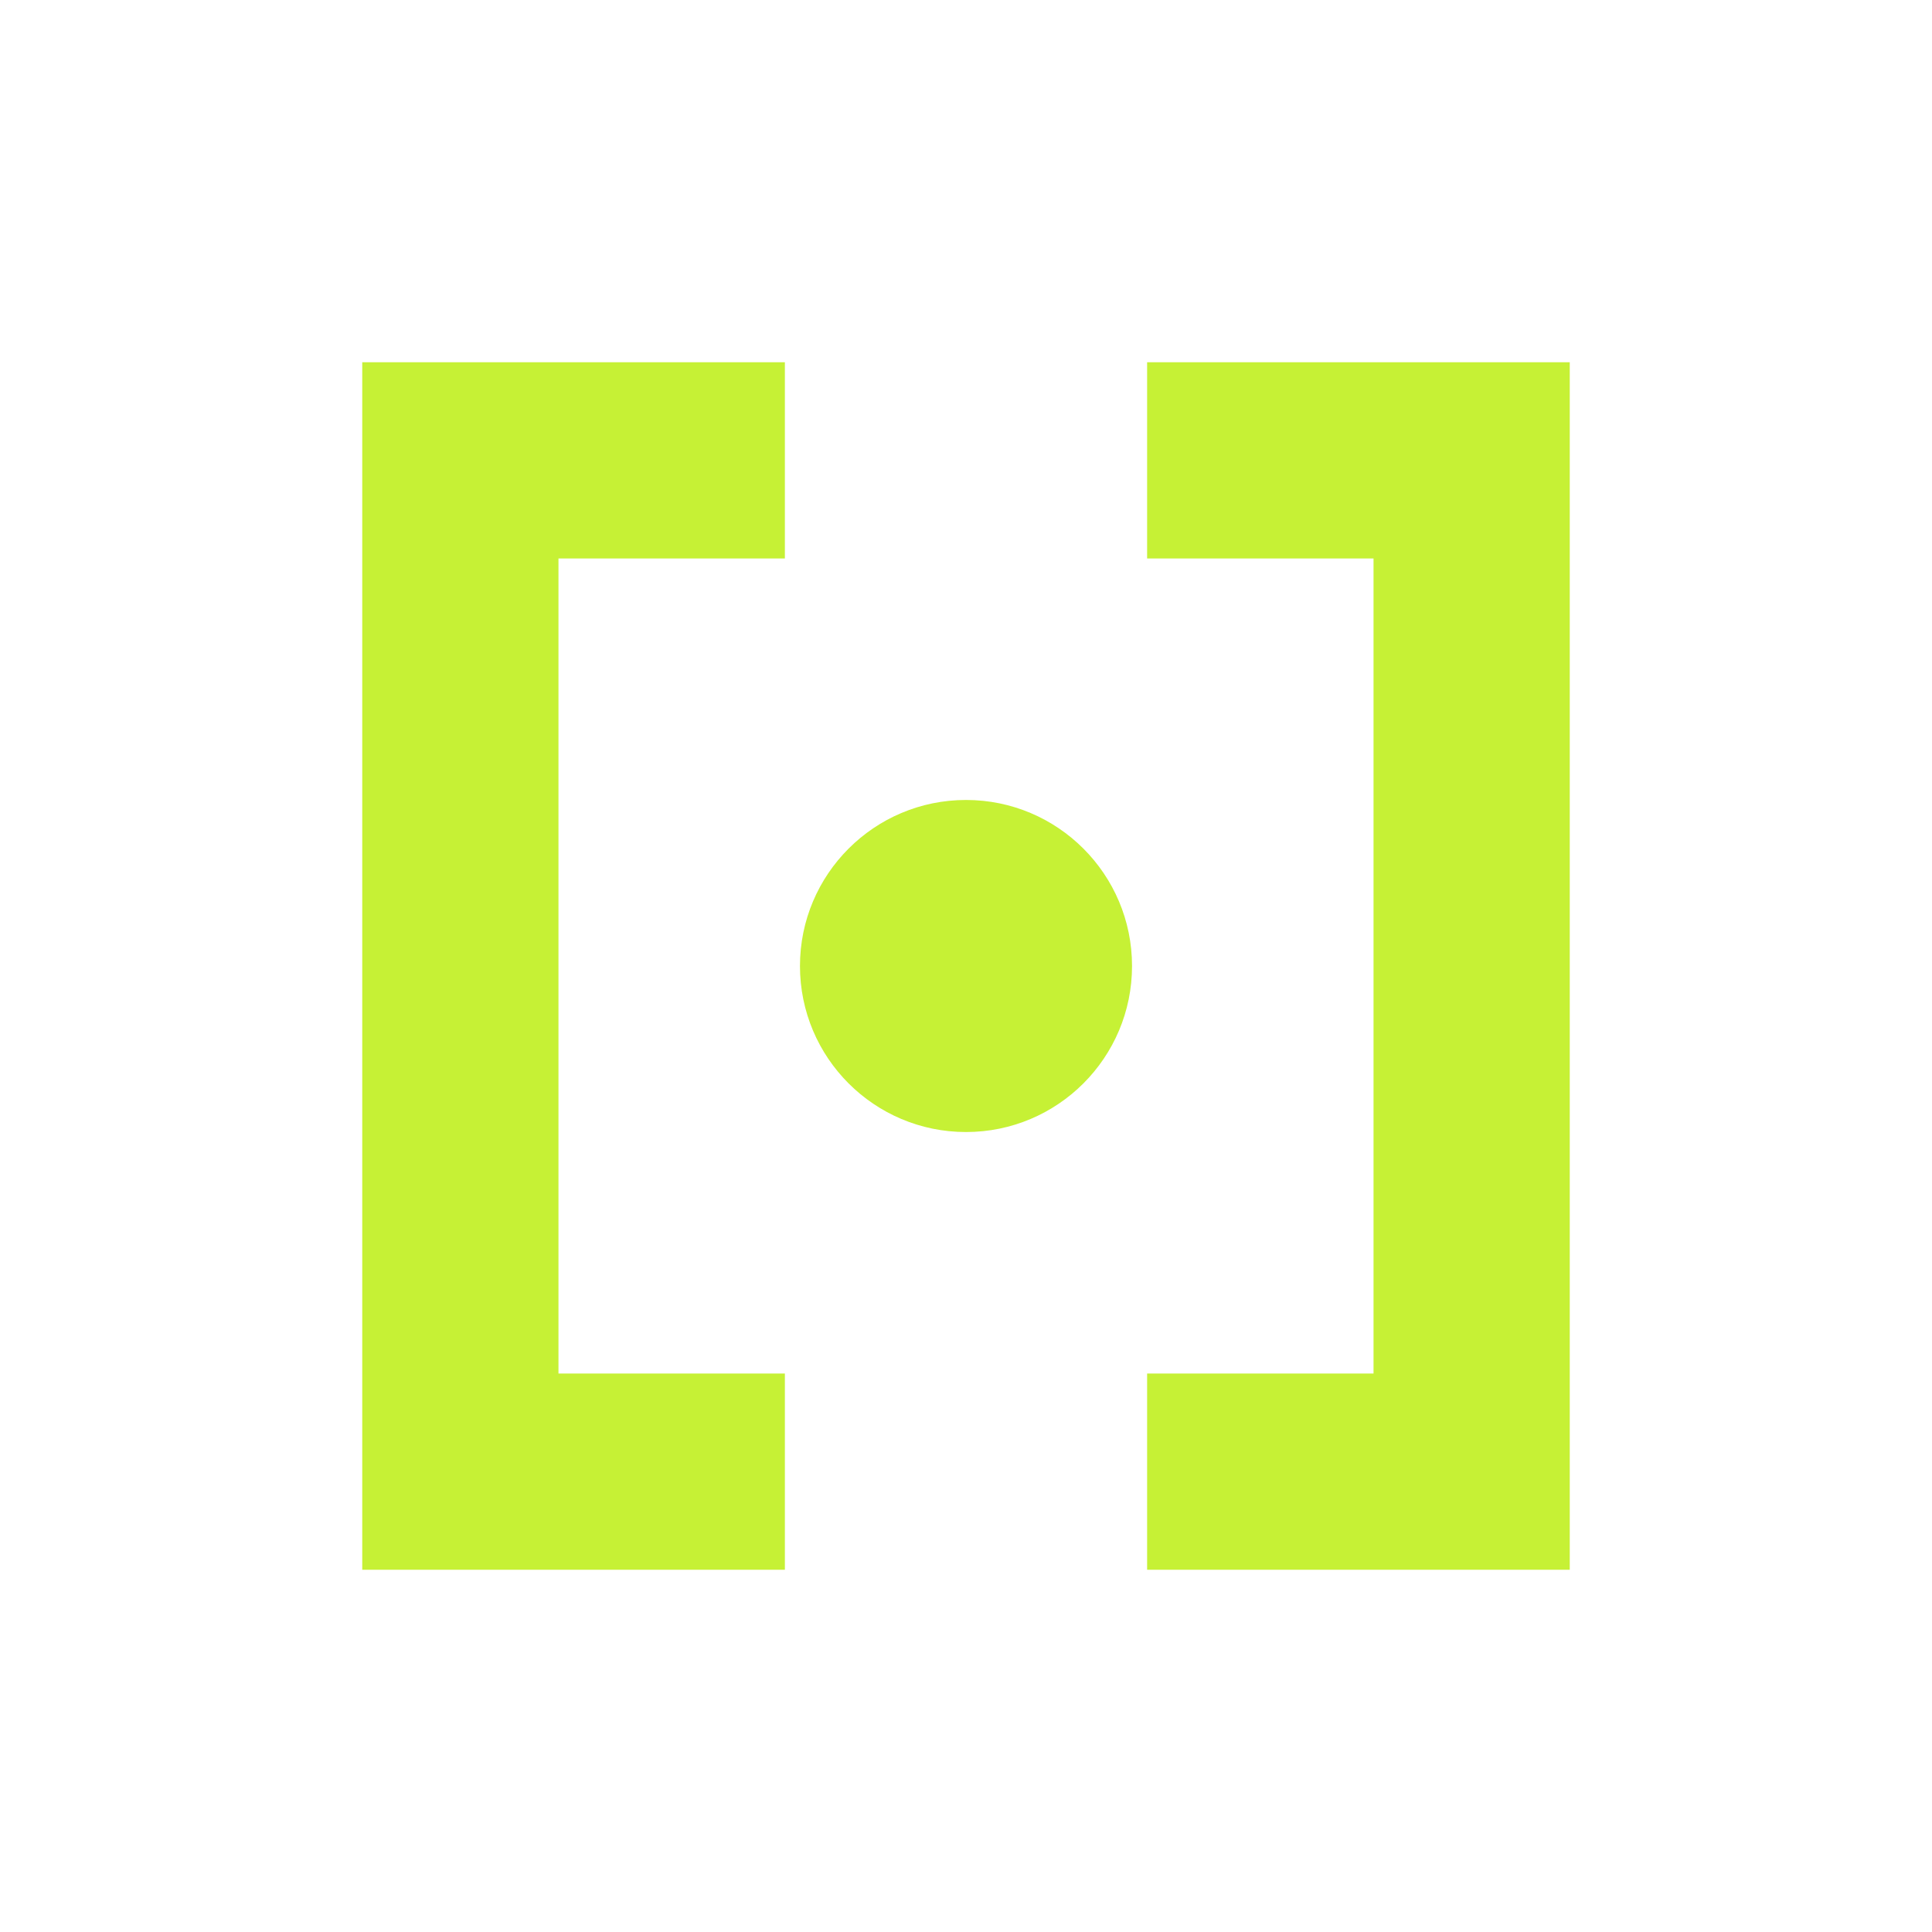
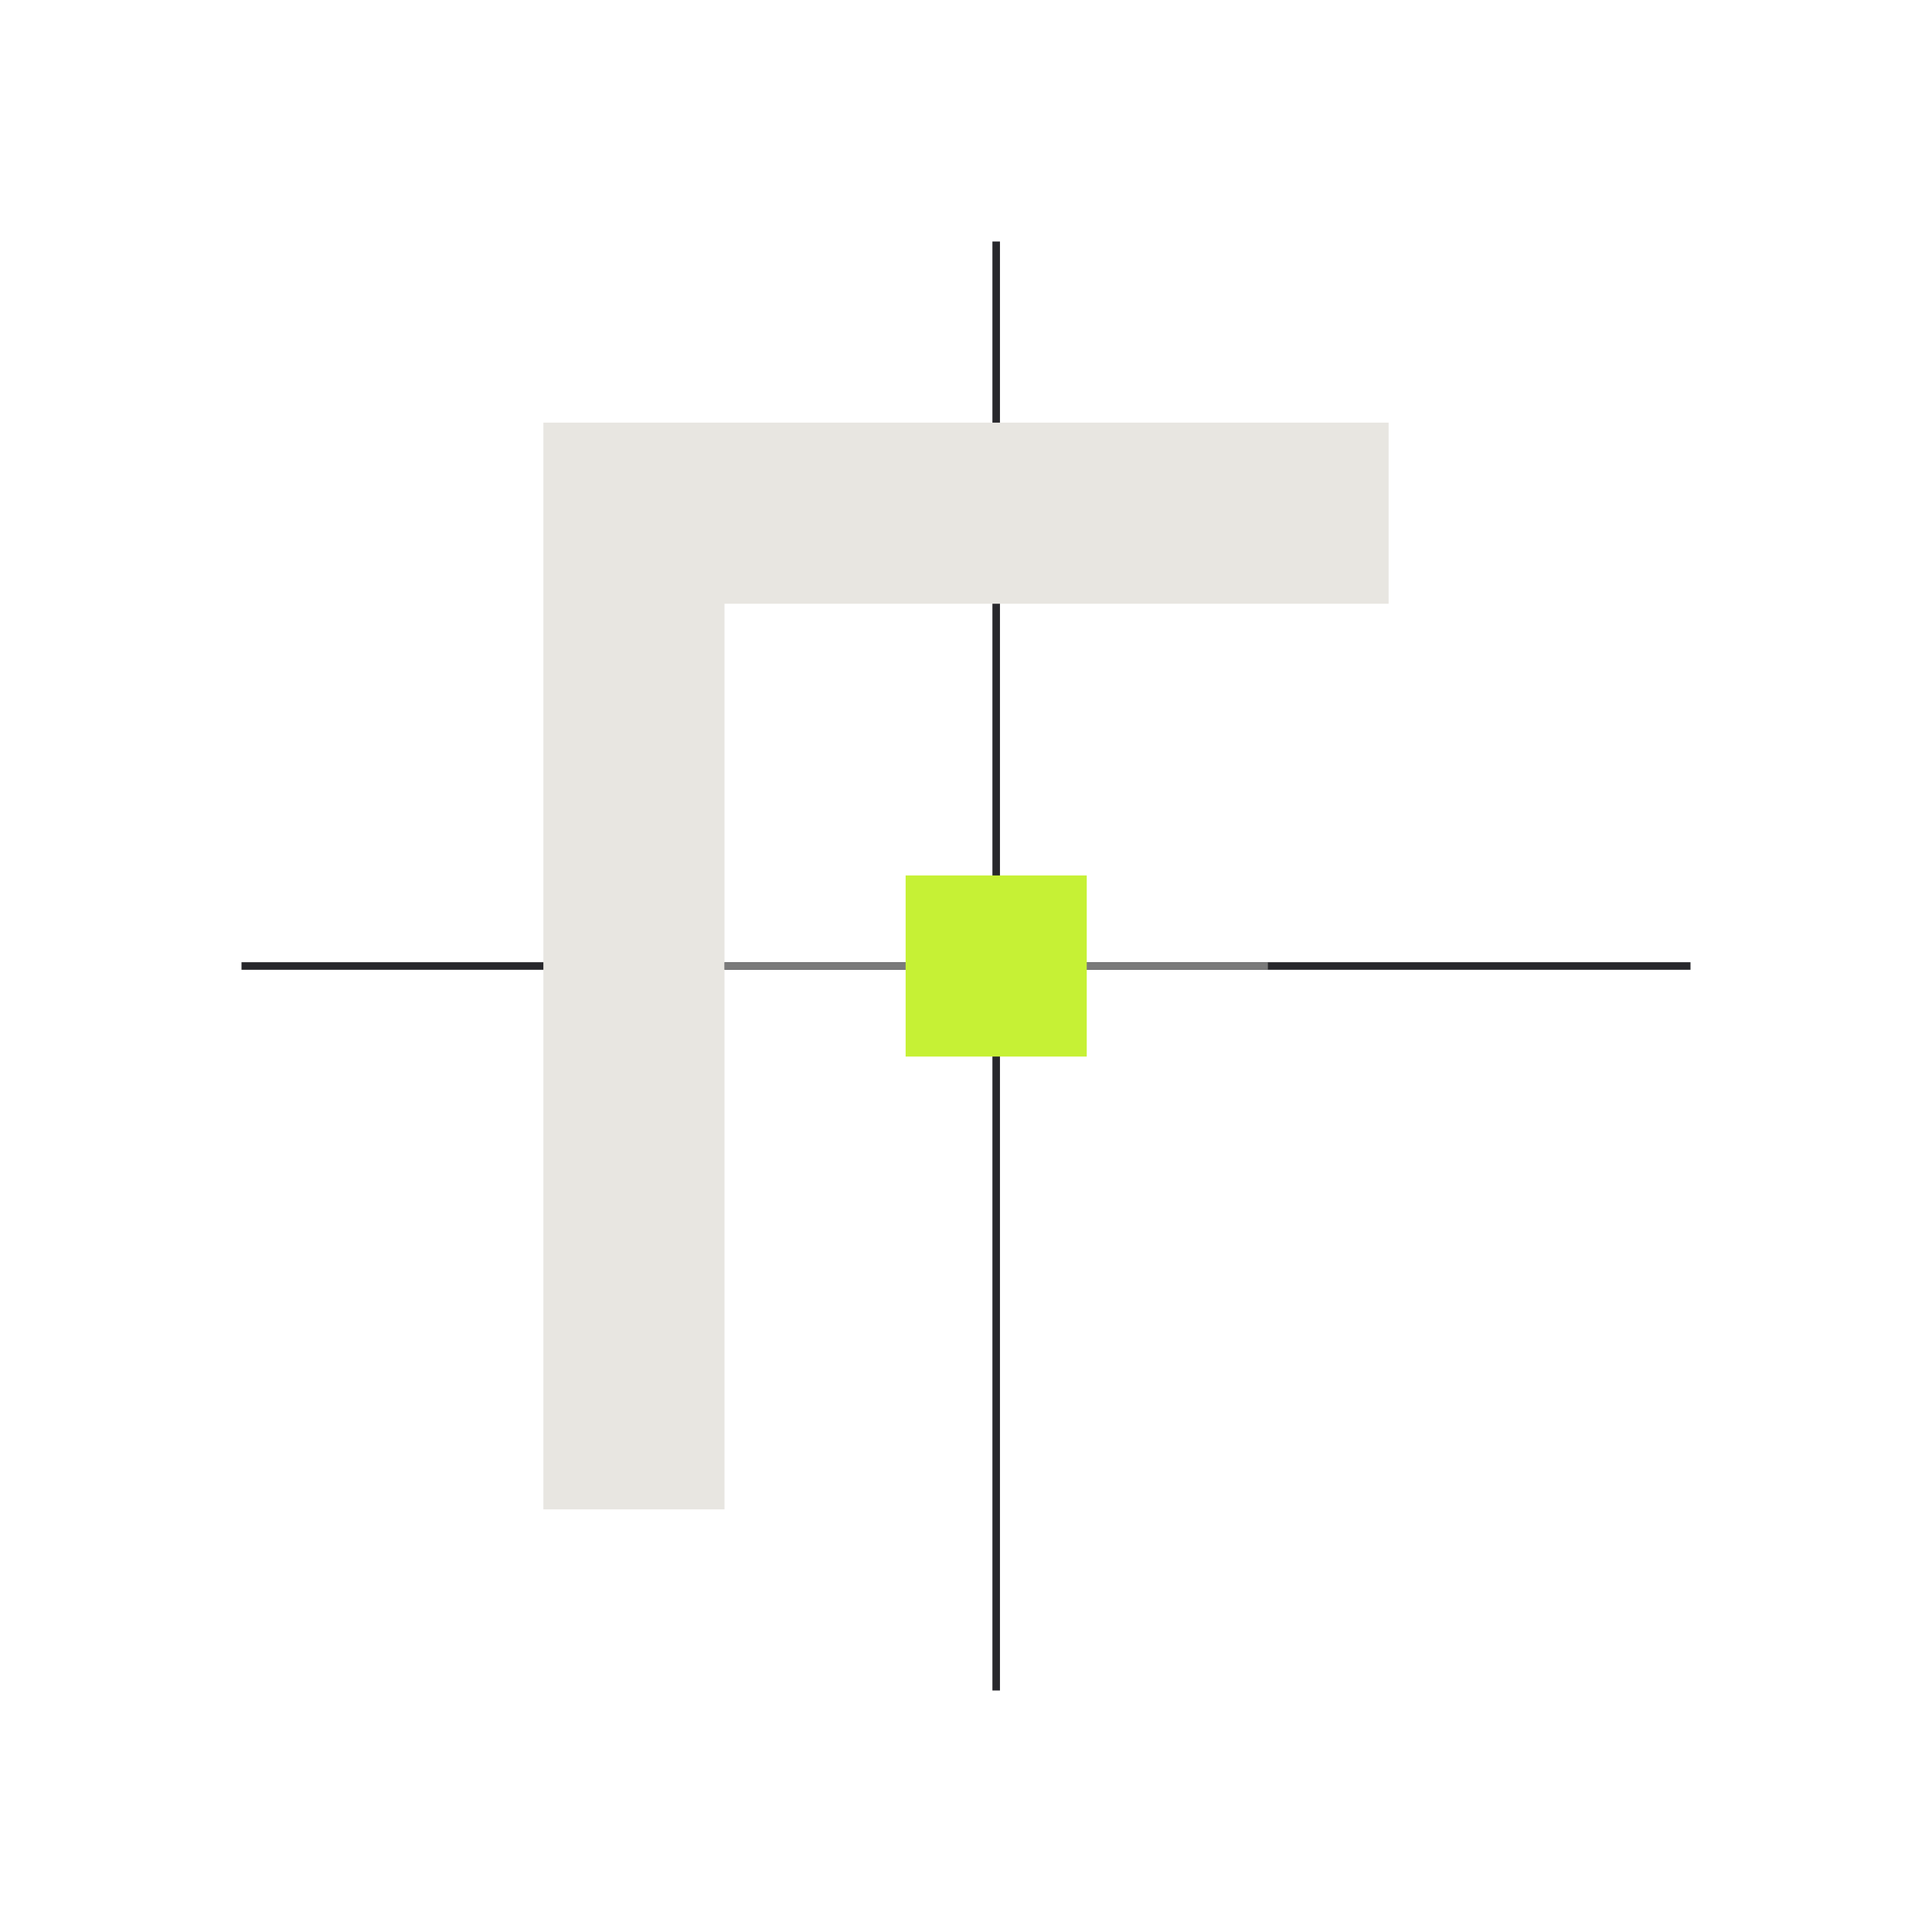
<svg xmlns="http://www.w3.org/2000/svg" viewBox="0 0 512 512" width="512" height="512">
-   <path d="M 208 96 H 96 V 416 H 208 V 364 H 148 V 148 H 208 Z" fill="#c6f135" />
-   <circle cx="256" cy="256" r="44" fill="#c6f135" />
-   <path d="M 304 96 H 416 V 416 H 304 V 364 H 364 V 148 H 304 Z" fill="#c6f135" />
+   <rect x="64" y="255" width="384" height="2" fill="#28282c" />
+   <rect x="263" y="64" width="2" height="384" fill="#28282c" />
+   <rect x="192" y="255" width="144" height="2" fill="#7a7a7a" />
+   <path d="M 144 112 H 368 V 160 H 192 V 400 H 144 Z" fill="#e8e6e1" />
+   <rect x="240" y="232" width="48" height="48" fill="#c6f135" />
</svg>
